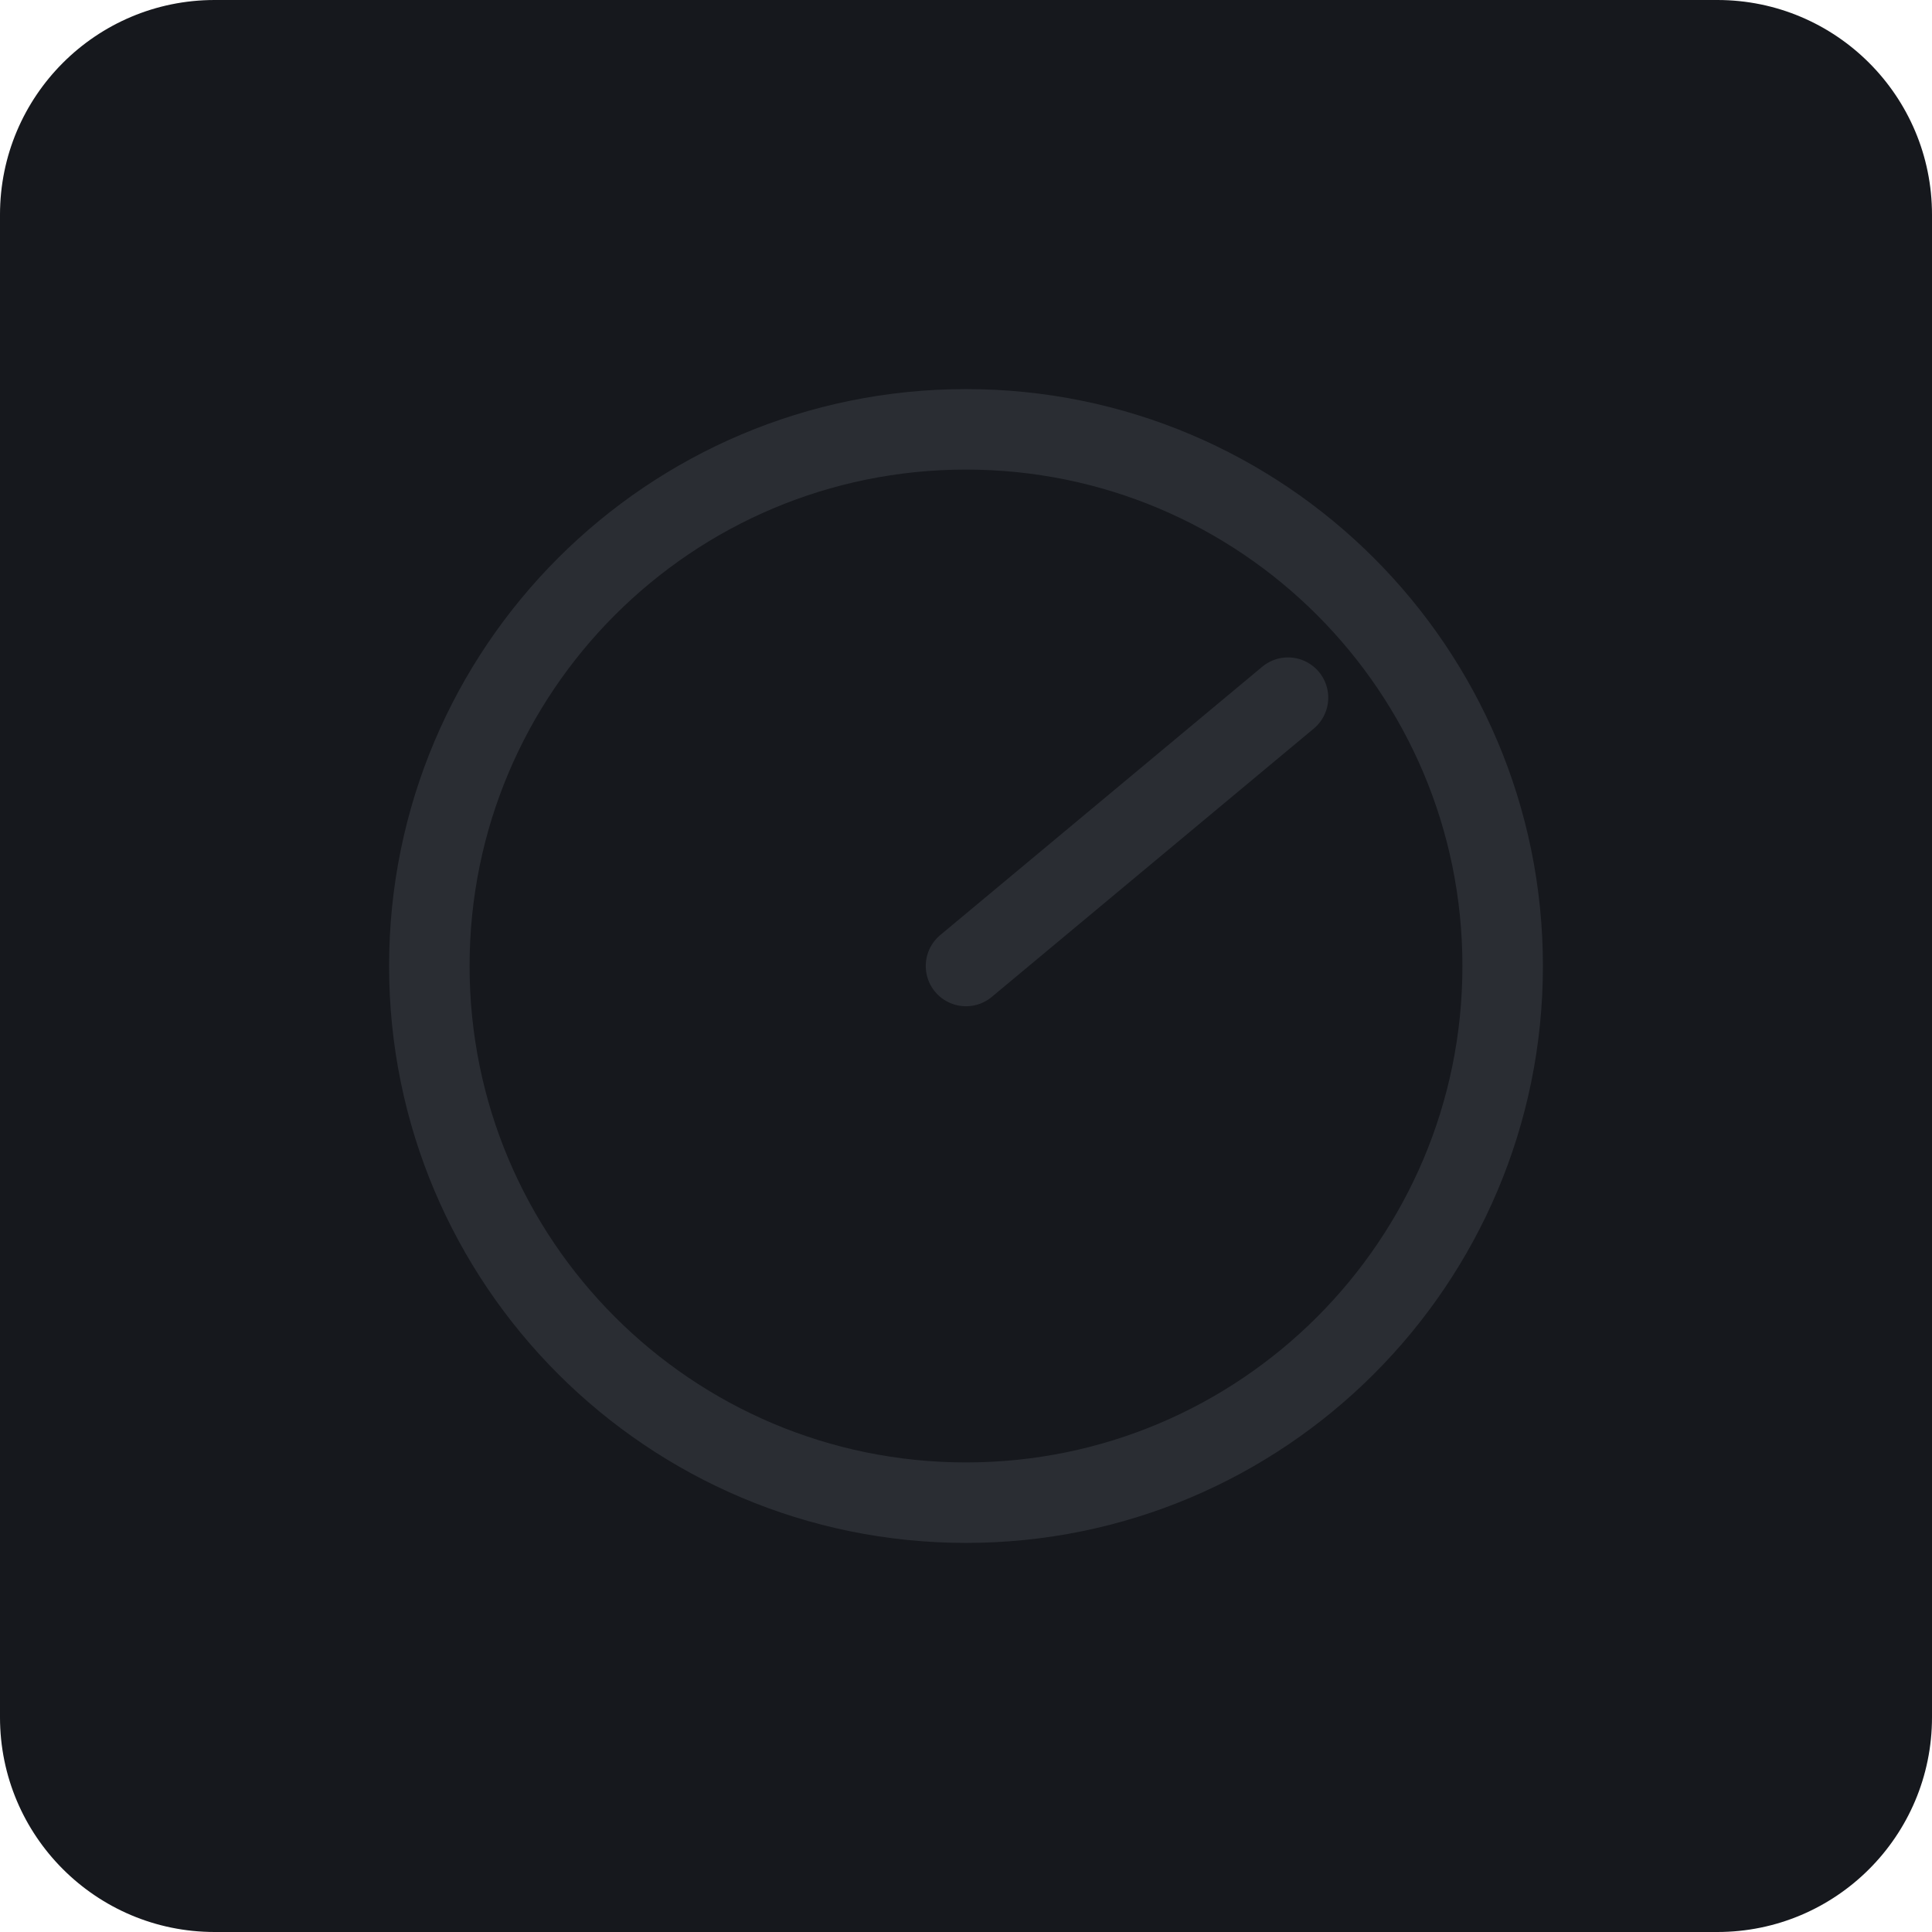
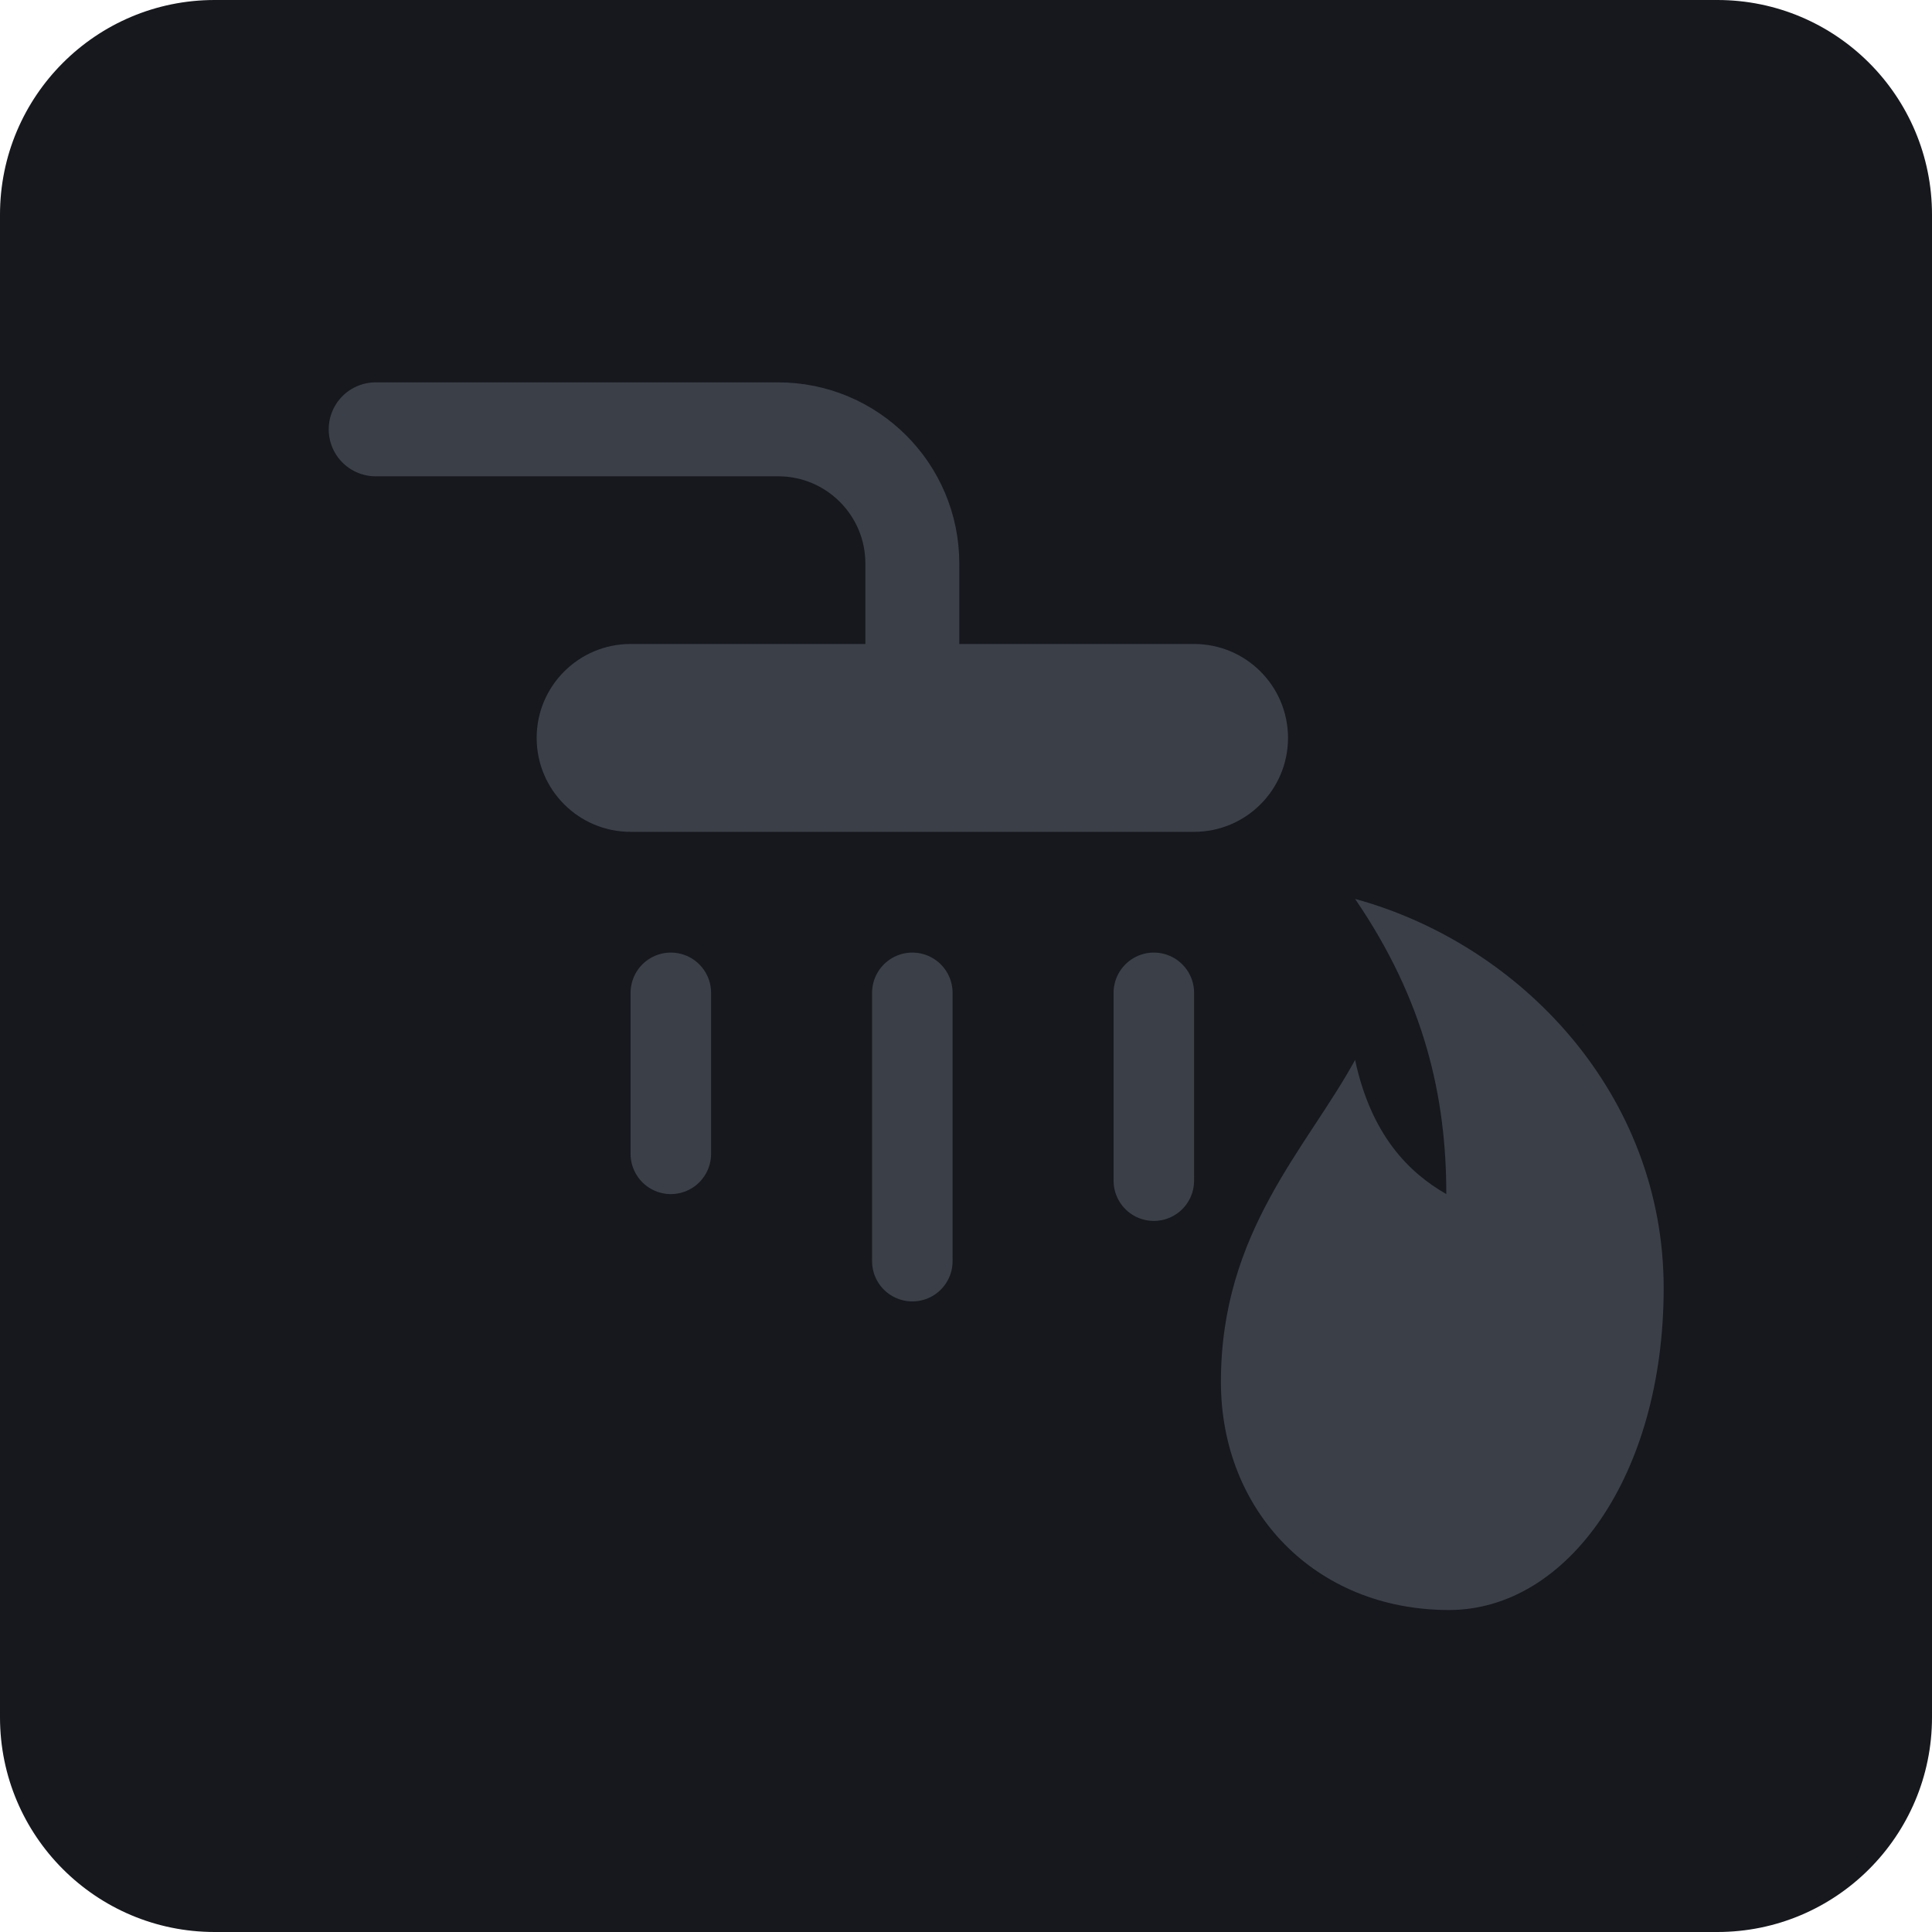
<svg xmlns="http://www.w3.org/2000/svg" width="72" height="72" viewBox="0 0 72 72">
  <rect width="72" height="72" rx="8" fill="#16181d" />
-   <circle cx="36" cy="36" r="20" fill="none" stroke="#2a2d33" stroke-width="3" />
-   <path d="M36 36 48 26" stroke="#2a2d33" stroke-width="3" stroke-linecap="round" />
+   <path d="M14 16h15a5 5 0 0 1 5 5v3" fill="none" stroke="#3b4048" stroke-width="3.5" stroke-linecap="round" />
+   <rect x="20" y="24" width="28" height="7" rx="3.5" fill="#3b4048" />
+   <g stroke="#3b4048" stroke-width="3" stroke-linecap="round">
+     <path d="M25 37v6" />
+     <path d="M34 37v10" />
+     <path d="M43 37v7" />
+   </g>
+   <path d="M54 60c-5 0-8.5-3.7-8.5-8.5 0-5.6 3.2-8.7 5-12 .6 2.8 2 4.2 3.4 5 0-3.6-.8-7.2-3.4-11 6.2 1.7 11.5 7.3 11.5 14.5 0 7-3.6 12-8 12z" fill="#3b4048" />
</svg>
